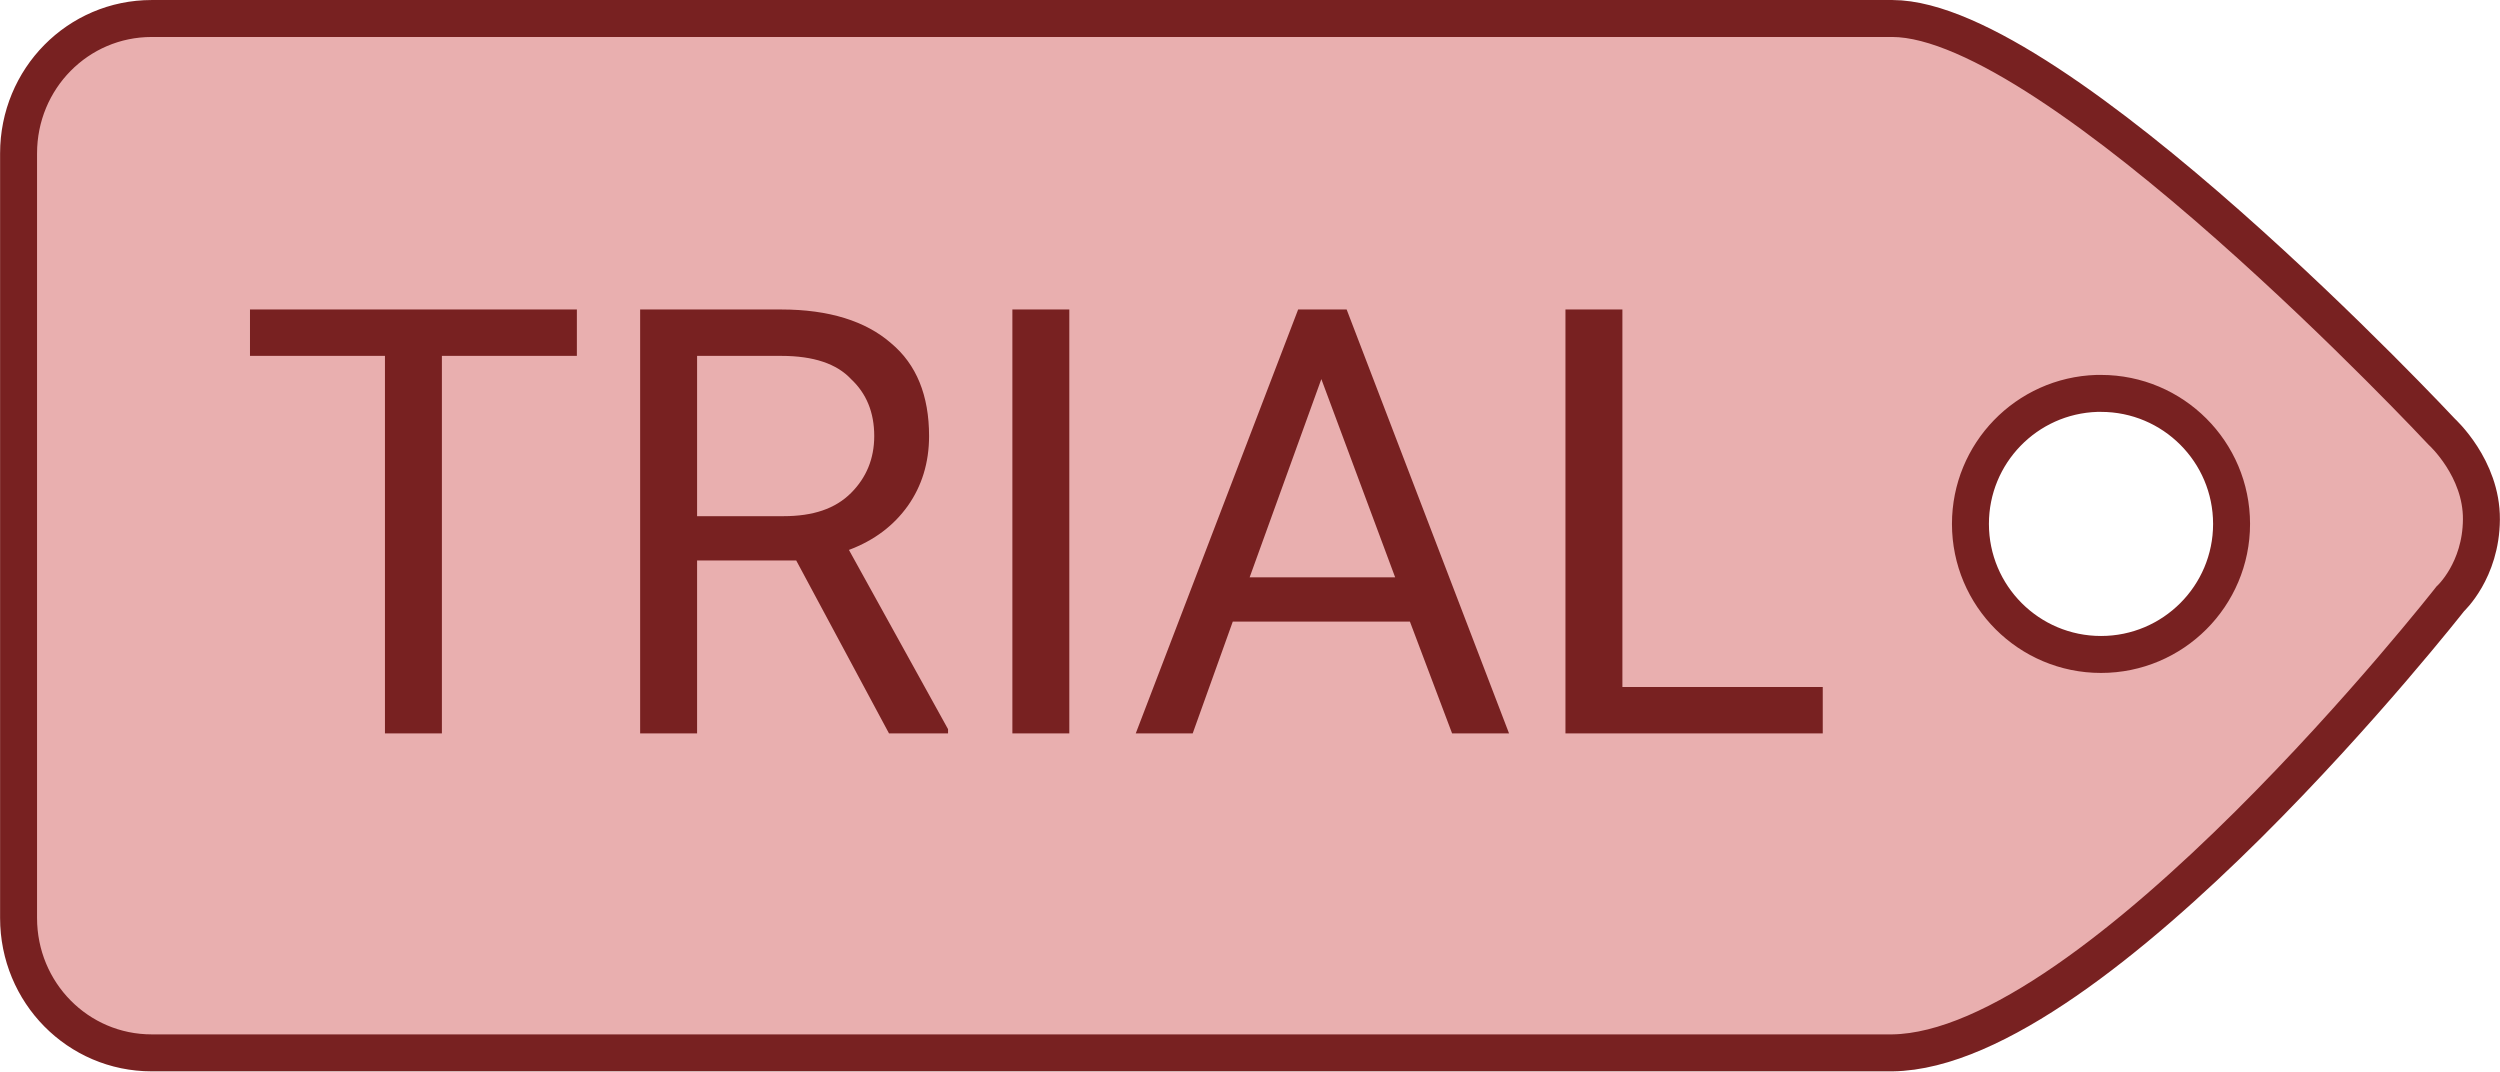
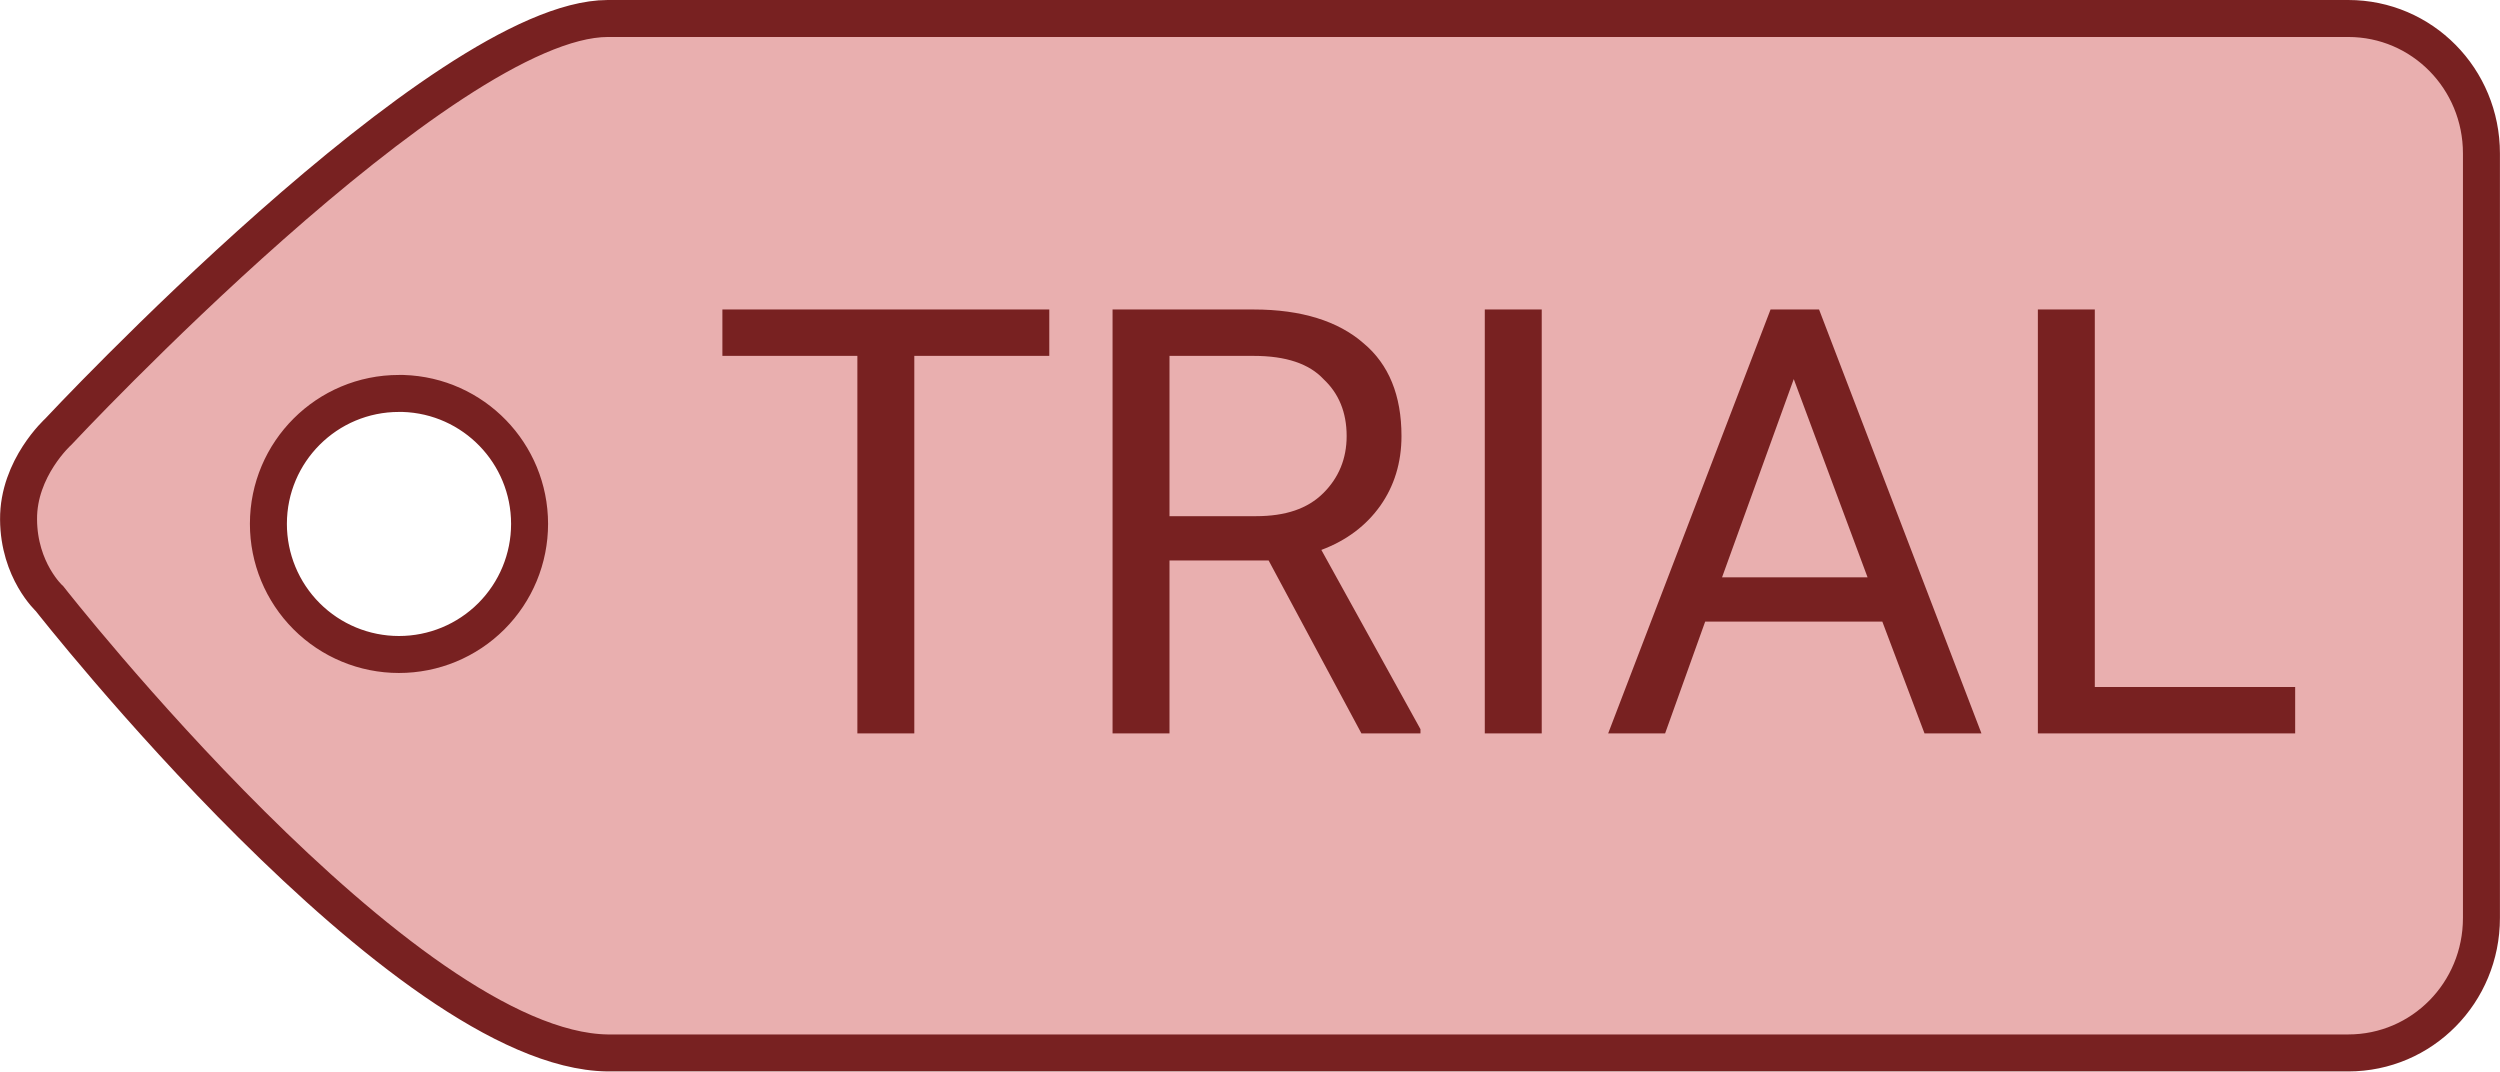
- <svg xmlns="http://www.w3.org/2000/svg" id="svg8" version="1.1" viewBox="0 0 18.521 7.938" height="30" width="70">
+ <svg xmlns="http://www.w3.org/2000/svg" width="70" height="30" viewBox="0 0 18.521 7.938" version="1.1" id="svg8">
  <defs id="defs2" />
  <g id="layer1">
-     <path transform="scale(0.2645833)" d="M 4.246 0.518 C 2.18 0.518 0.518 2.203 0.518 4.297 L 0.518 25.703 C 0.518 27.797 2.18 29.482 4.246 29.482 L 52.988 29.482 C 58.712 29.408 68.611 16.768 68.611 16.768 C 68.611 16.768 69.472 15.984 69.482 14.545 C 69.493 13.106 68.373 12.092 68.373 12.092 C 68.373 12.092 57.573 0.528 52.988 0.518 L 4.246 0.518 z M 58.715 11.016 A 3.656 3.656 0 0 1 58.83 11.016 A 3.656 3.656 0 0 1 62.486 14.67 A 3.656 3.656 0 0 1 58.83 18.326 A 3.656 3.656 0 0 1 55.174 14.67 A 3.656 3.656 0 0 1 58.715 11.016 z " style="fill:#e9afaf;stroke:#782121;stroke-width:1.035;stroke-miterlimit:4;stroke-dasharray:none" id="rect851" />
-     <text id="text857" y="5.434" x="1.743" style="font-size:4.425px;line-height:1.25;font-family:Roboto;-inkscape-font-specification:Roboto;fill:#782121;stroke-width:0.265" xml:space="preserve">
-       <tspan style="fill:#782121;stroke-width:0.265" y="5.434" x="1.743" id="tspan855">TRIAL</tspan>
+     <path id="rect851" style="fill:#e9afaf;stroke:#782121;stroke-width:0.274;stroke-miterlimit:4;stroke-dasharray:none" d="m 17.397,0.137 c 0.547,10e-9 0.987,0.446 0.987,1 v 5.664 c 0,0.554 -0.44,1 -0.987,1 H 4.501 C 2.987,7.781 0.367,4.436 0.367,4.436 c 0,0 -0.228,-0.207 -0.23,-0.588 -0.003,-0.381 0.294,-0.649 0.294,-0.649 0,0 2.857,-3.059 4.071,-3.062 z M 2.986,2.915 a 0.967,0.967 0 0 0 -0.03,0 A 0.967,0.967 0 0 0 1.988,3.881 0.967,0.967 0 0 0 2.955,4.849 0.967,0.967 0 0 0 3.923,3.881 0.967,0.967 0 0 0 2.986,2.915 Z" />
+     <text xml:space="preserve" style="font-size:4.425px;line-height:1.25;font-family:Roboto;-inkscape-font-specification:Roboto;fill:#782121;stroke-width:0.265" x="5.242" y="5.434" id="text857">
+       <tspan id="tspan855" x="5.242" y="5.434" style="fill:#782121;stroke-width:0.265">TRIAL</tspan>
    </text>
  </g>
</svg>
